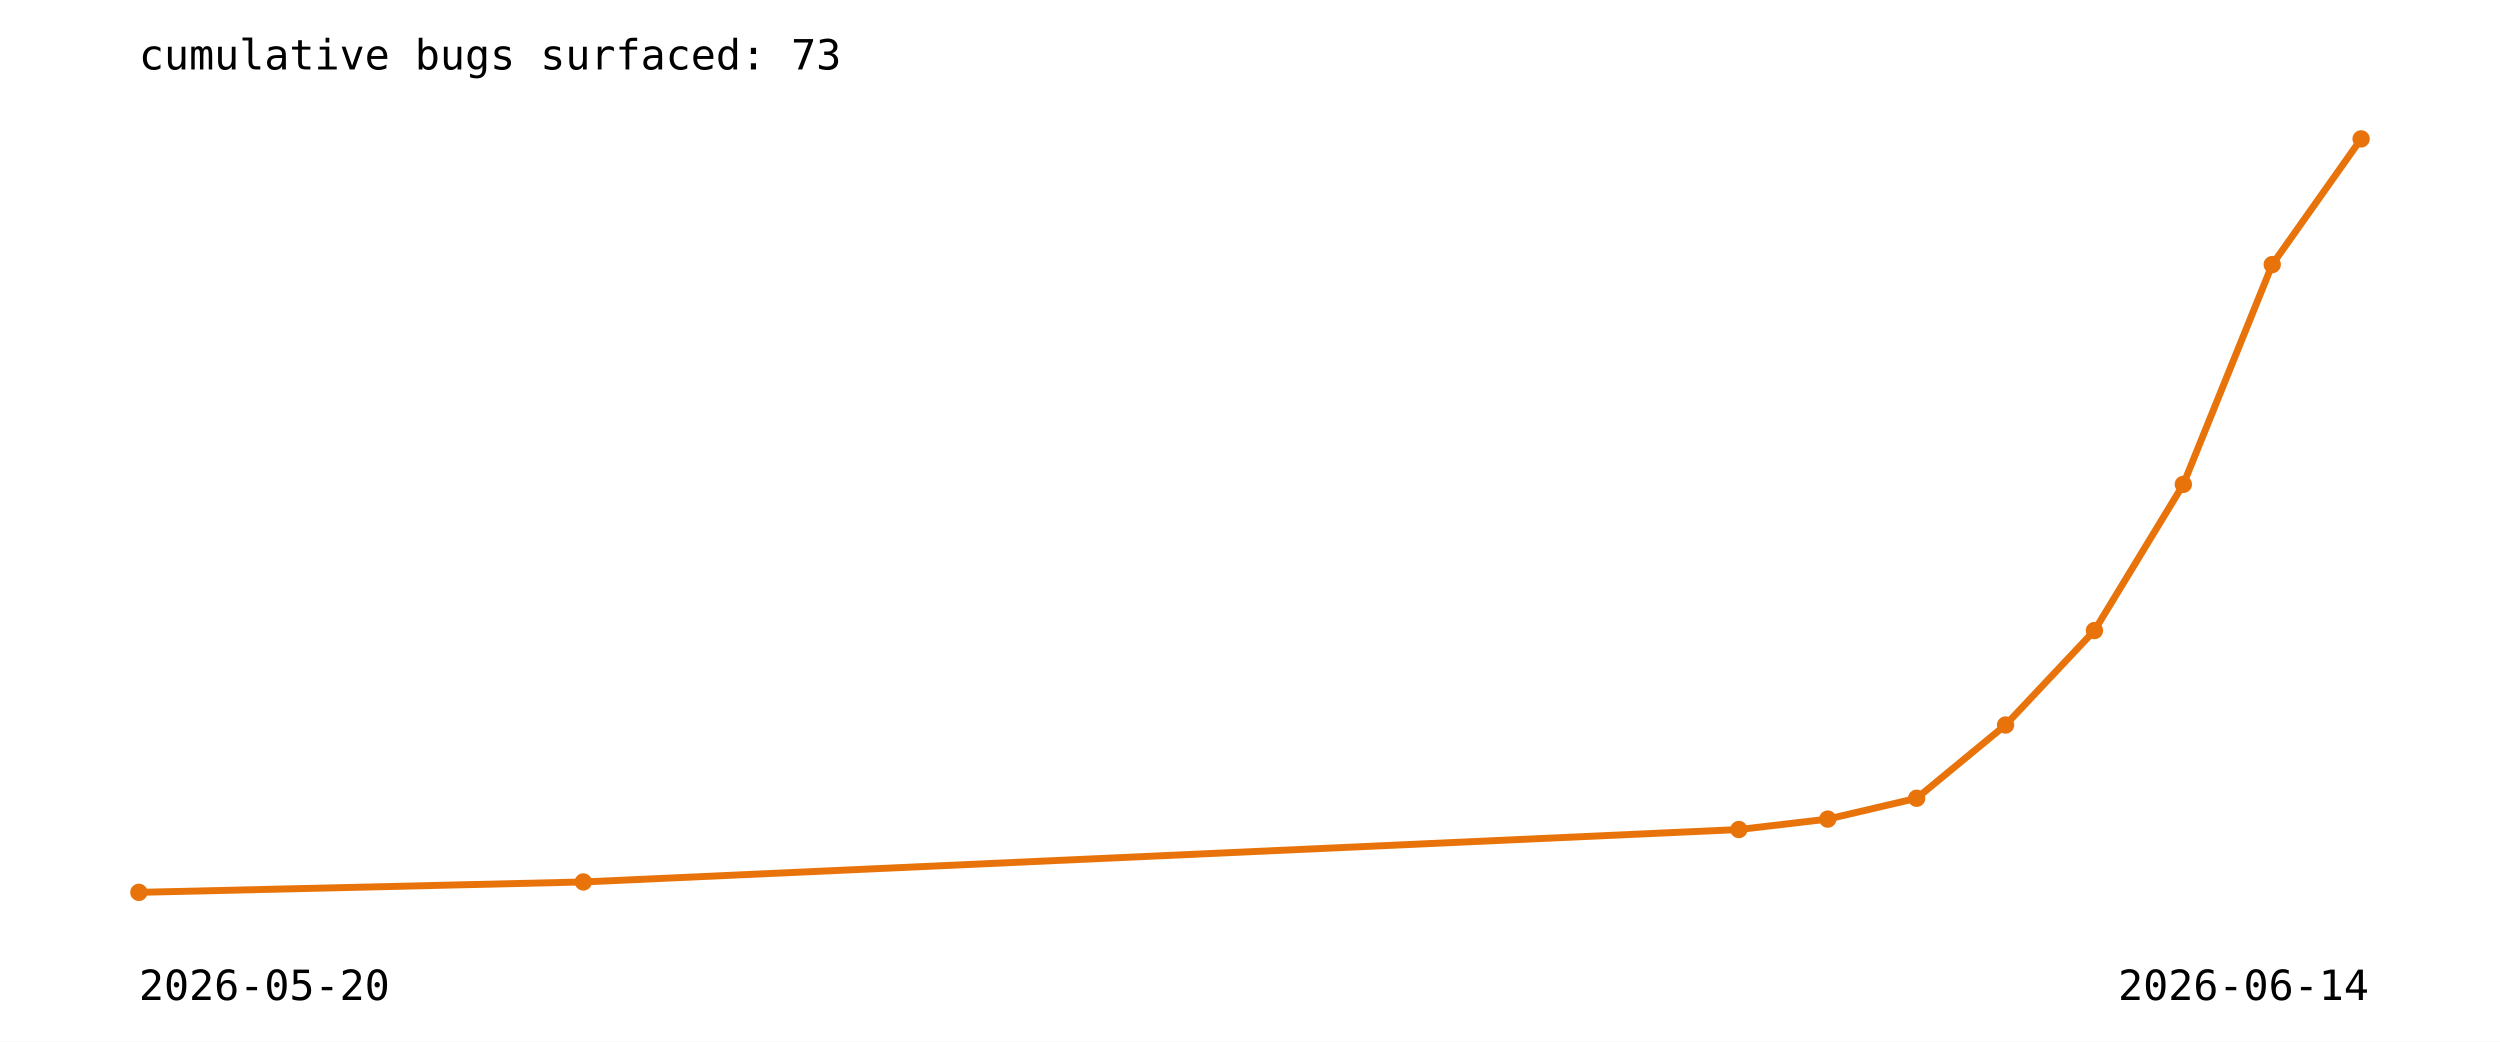
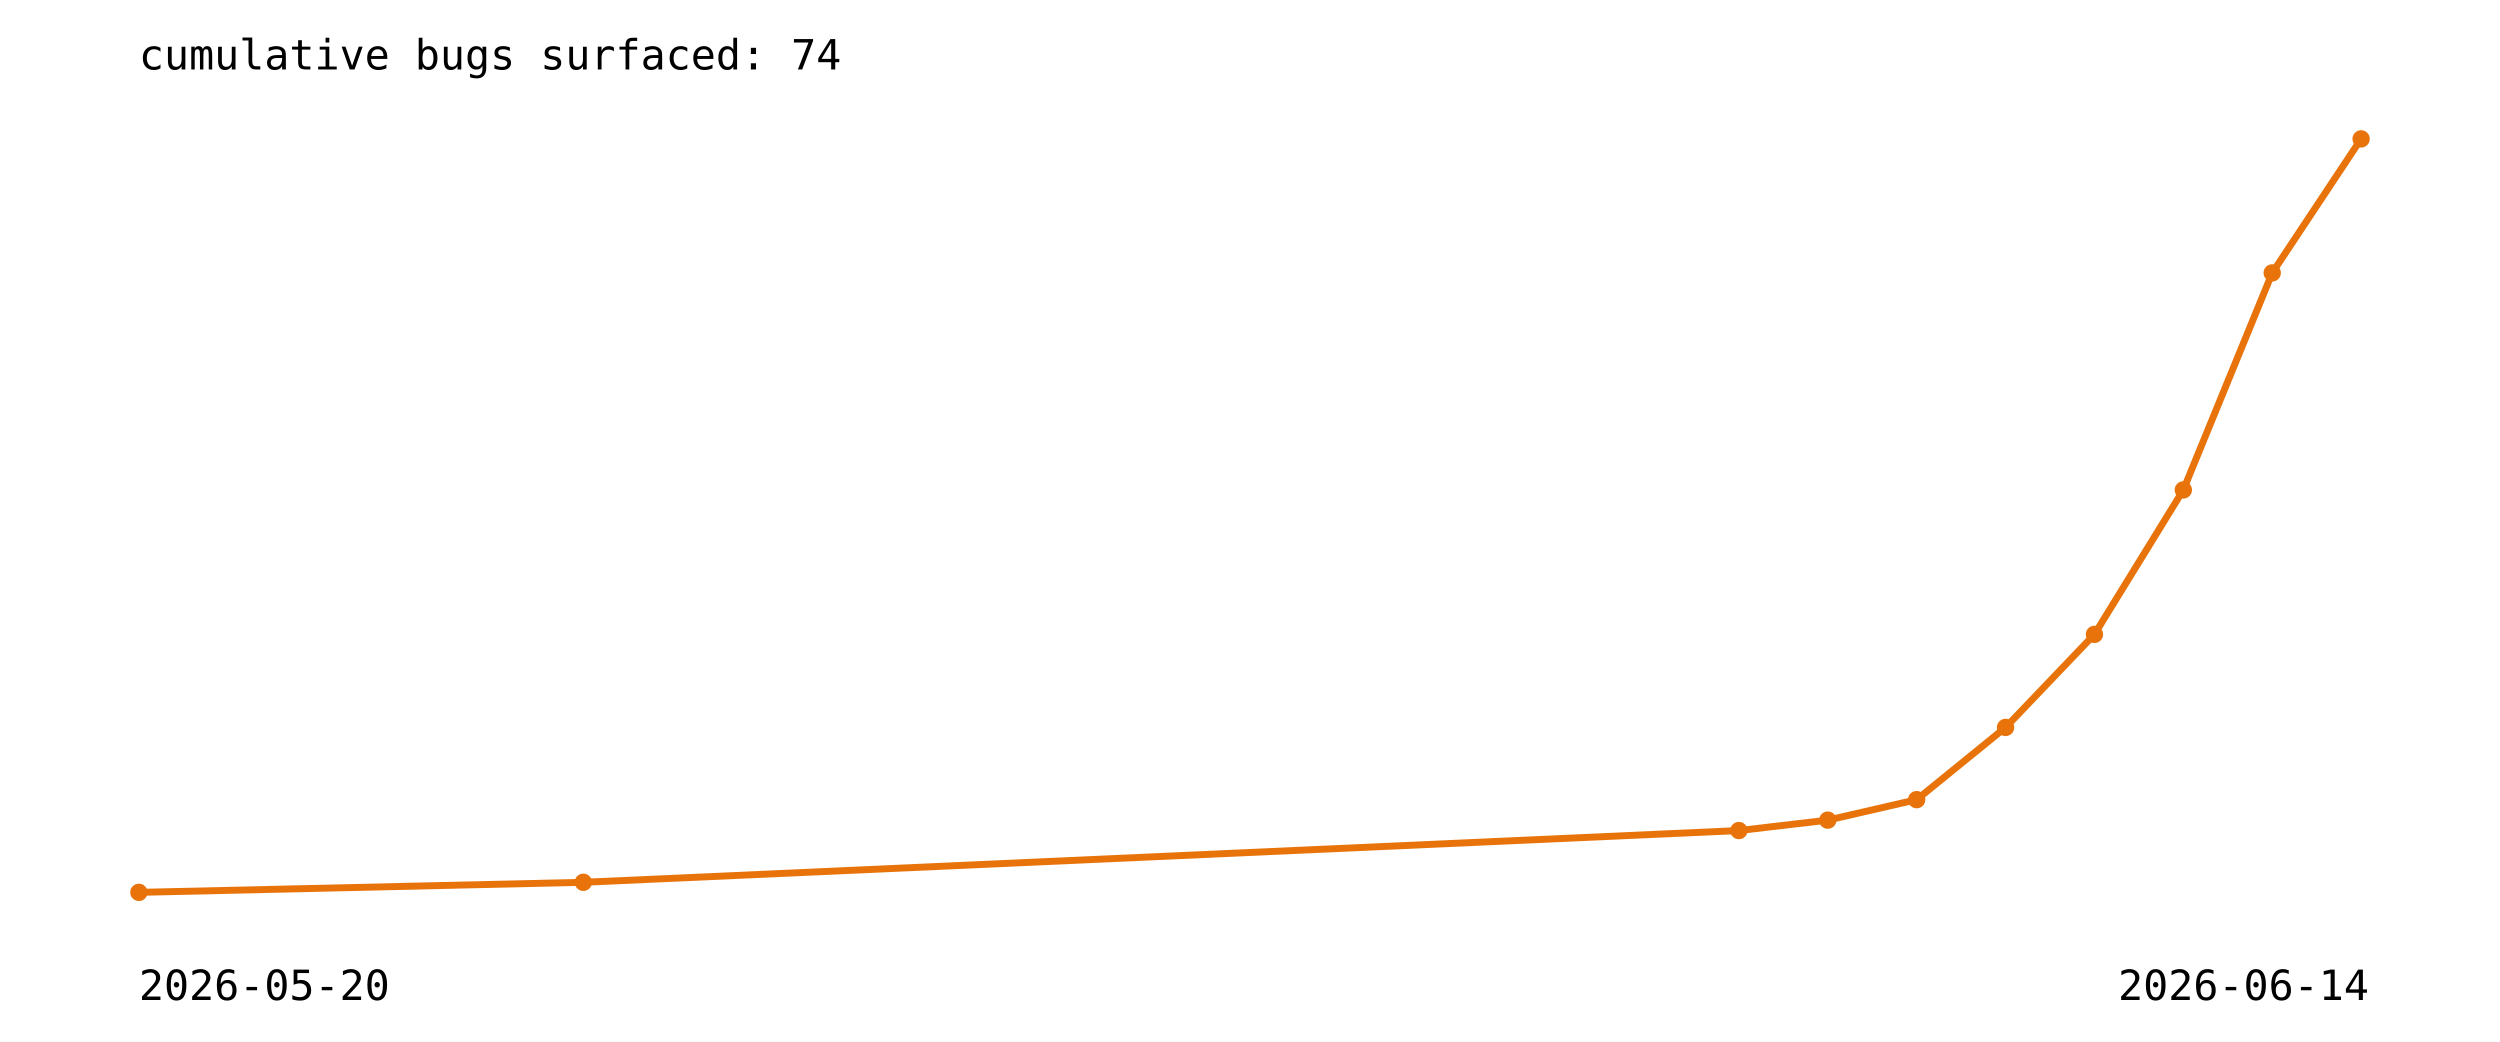
<svg xmlns="http://www.w3.org/2000/svg" width="720" height="300" font-family="monospace" font-size="12">
  <rect width="720" height="300" fill="white" />
-   <polyline fill="none" stroke="#e8730a" stroke-width="2" points="40.0,257.0 168.0,254.0 500.8,238.9 526.4,235.9 552.0,229.9 577.6,208.8 603.2,181.6 628.8,139.5 654.4,76.2 680.0,40.0" />
+   <polyline fill="none" stroke="#e8730a" stroke-width="2" points="40.0,257.0 168.0,254.1 500.8,239.2 526.4,236.2 552.0,230.3 577.6,209.5 603.2,182.7 628.8,141.1 654.4,78.6 680.0,40.0" />
  <circle cx="40.0" cy="257.0" r="2.5" fill="#e8730a" />
-   <circle cx="168.0" cy="254.0" r="2.5" fill="#e8730a" />
-   <circle cx="500.8" cy="238.9" r="2.5" fill="#e8730a" />
-   <circle cx="526.4" cy="235.9" r="2.5" fill="#e8730a" />
-   <circle cx="552.0" cy="229.9" r="2.5" fill="#e8730a" />
-   <circle cx="577.6" cy="208.8" r="2.5" fill="#e8730a" />
-   <circle cx="603.2" cy="181.6" r="2.5" fill="#e8730a" />
-   <circle cx="628.8" cy="139.5" r="2.5" fill="#e8730a" />
-   <circle cx="654.4" cy="76.2" r="2.5" fill="#e8730a" />
+   <circle cx="168.0" cy="254.1" r="2.5" fill="#e8730a" />
+   <circle cx="500.8" cy="239.2" r="2.5" fill="#e8730a" />
+   <circle cx="526.4" cy="236.2" r="2.5" fill="#e8730a" />
+   <circle cx="552.0" cy="230.3" r="2.5" fill="#e8730a" />
+   <circle cx="577.6" cy="209.5" r="2.5" fill="#e8730a" />
+   <circle cx="603.2" cy="182.7" r="2.5" fill="#e8730a" />
+   <circle cx="628.8" cy="141.1" r="2.5" fill="#e8730a" />
+   <circle cx="654.4" cy="78.6" r="2.5" fill="#e8730a" />
  <circle cx="680.0" cy="40.0" r="2.5" fill="#e8730a" />
  <text x="40" y="288">2026-05-20</text>
  <text x="610" y="288">2026-06-14</text>
-   <text x="40" y="20">cumulative bugs surfaced: 73</text>
+   <text x="40" y="20">cumulative bugs surfaced: 74</text>
</svg>
